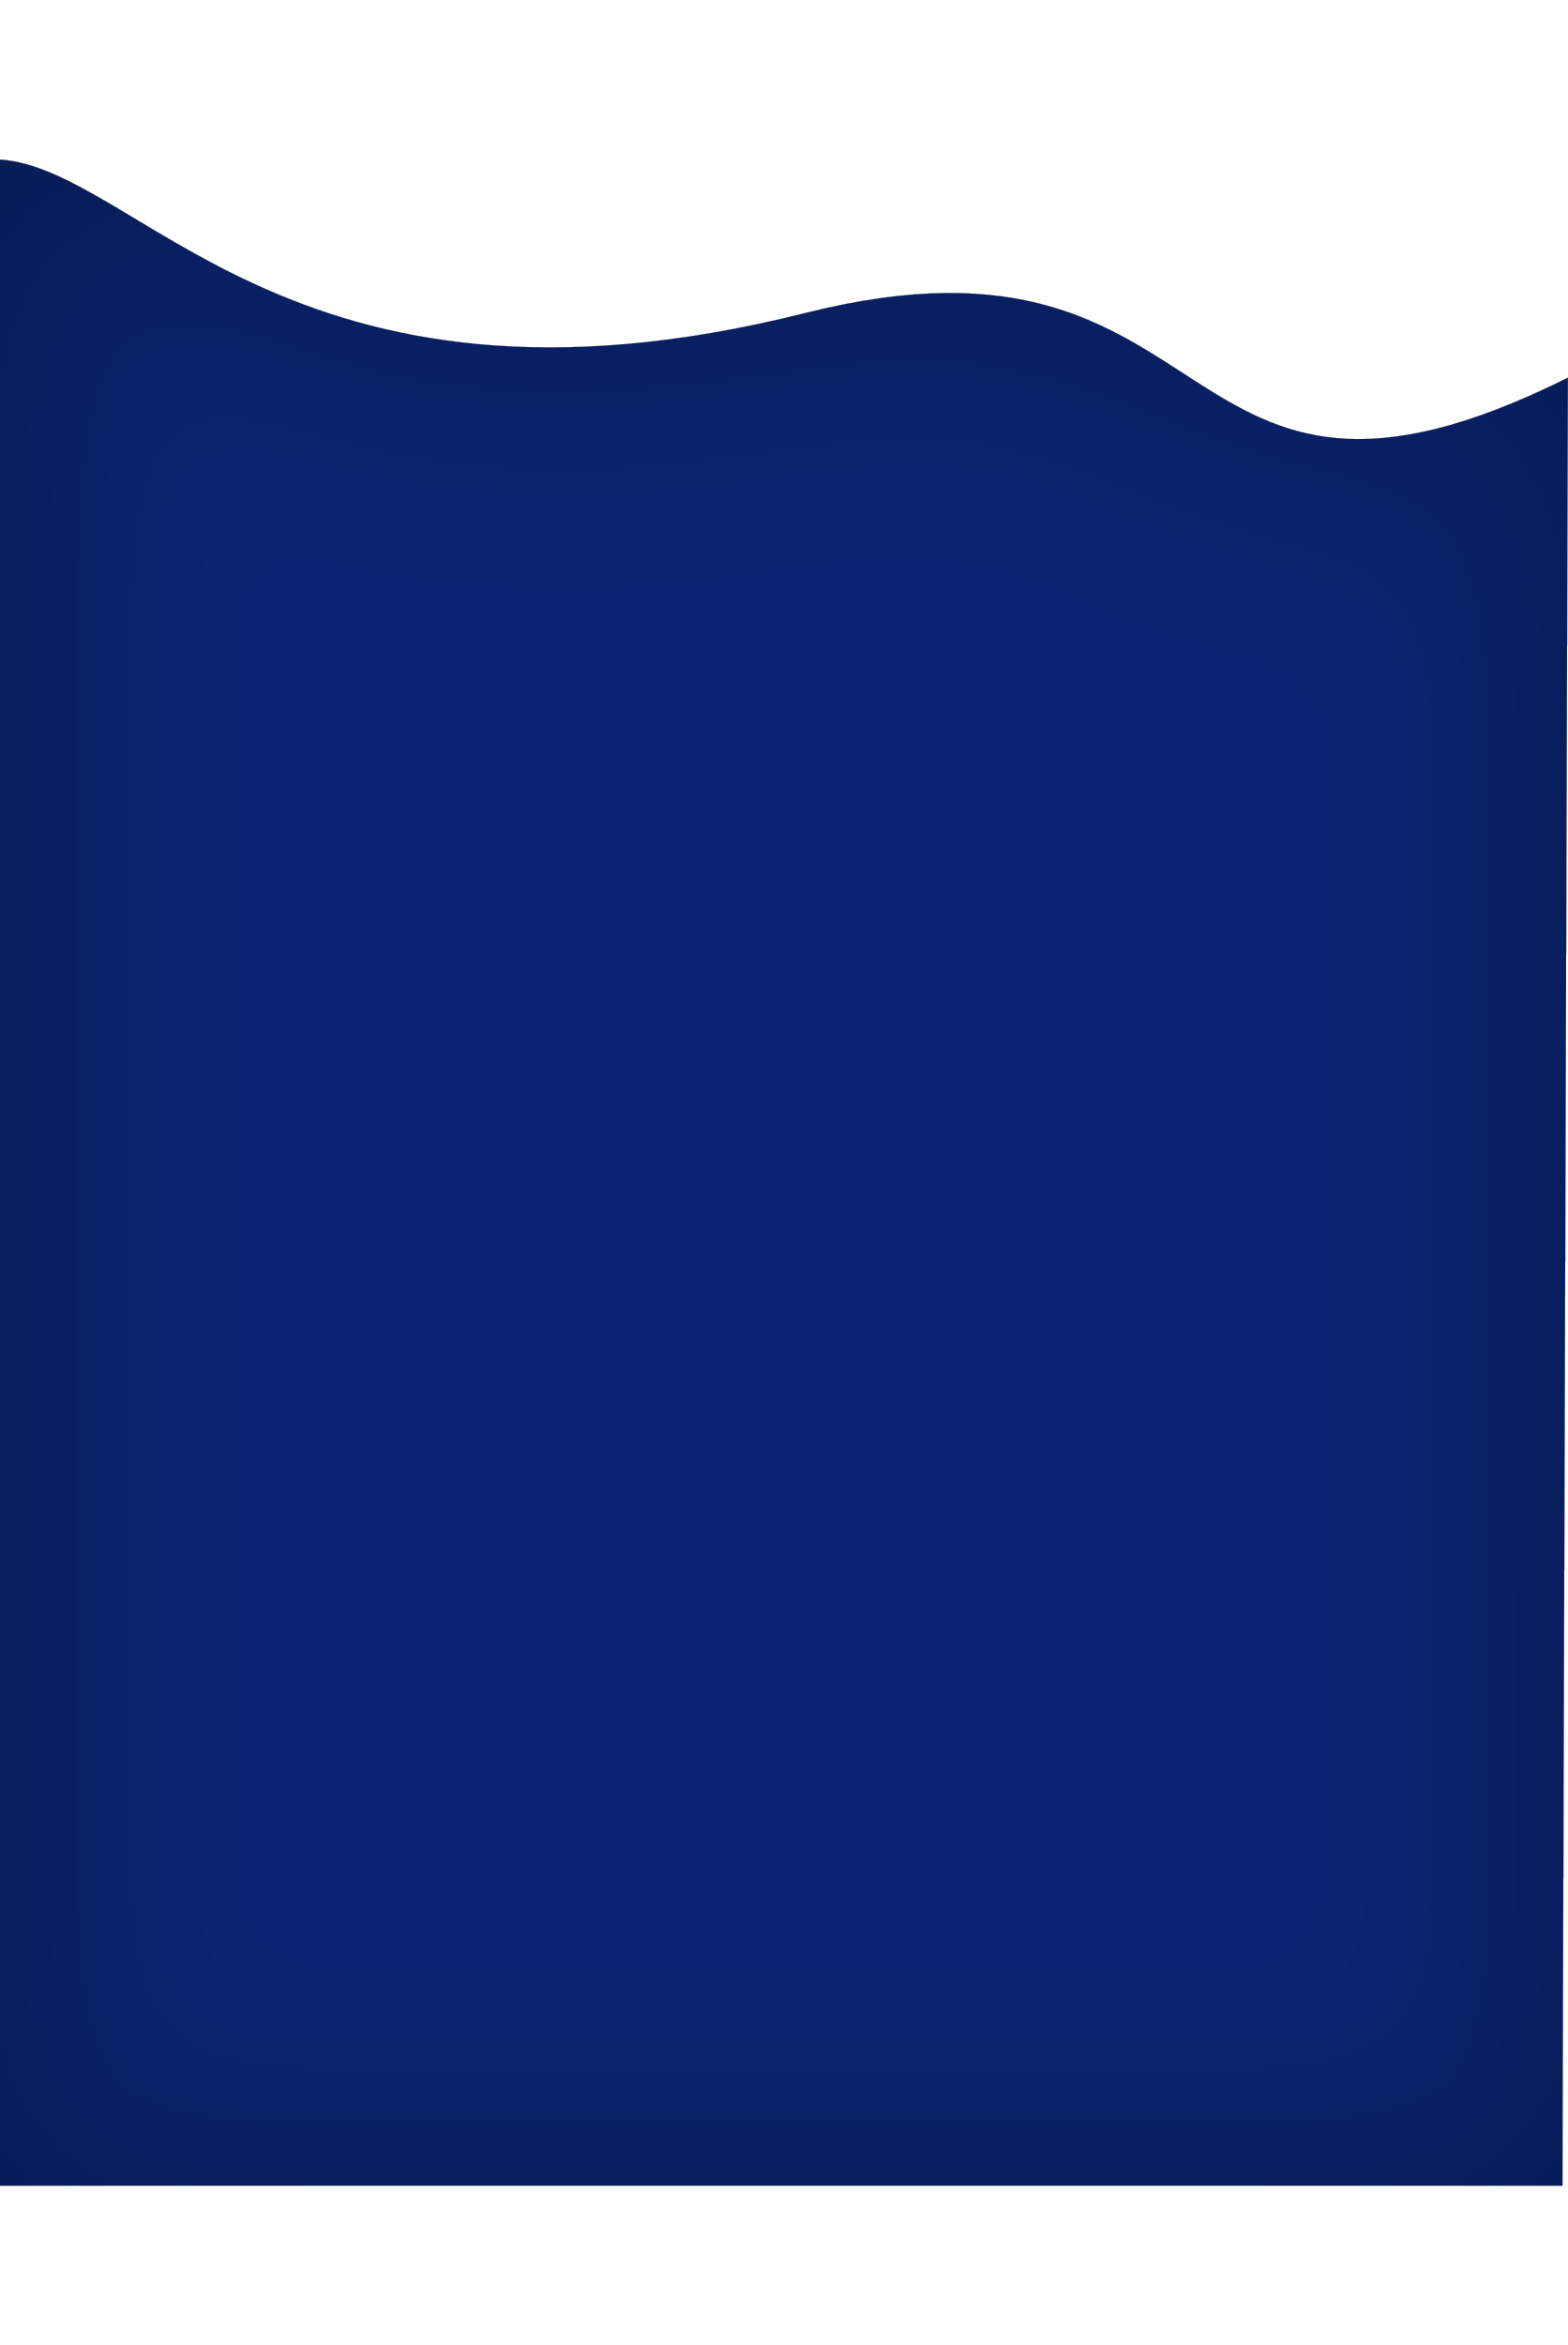
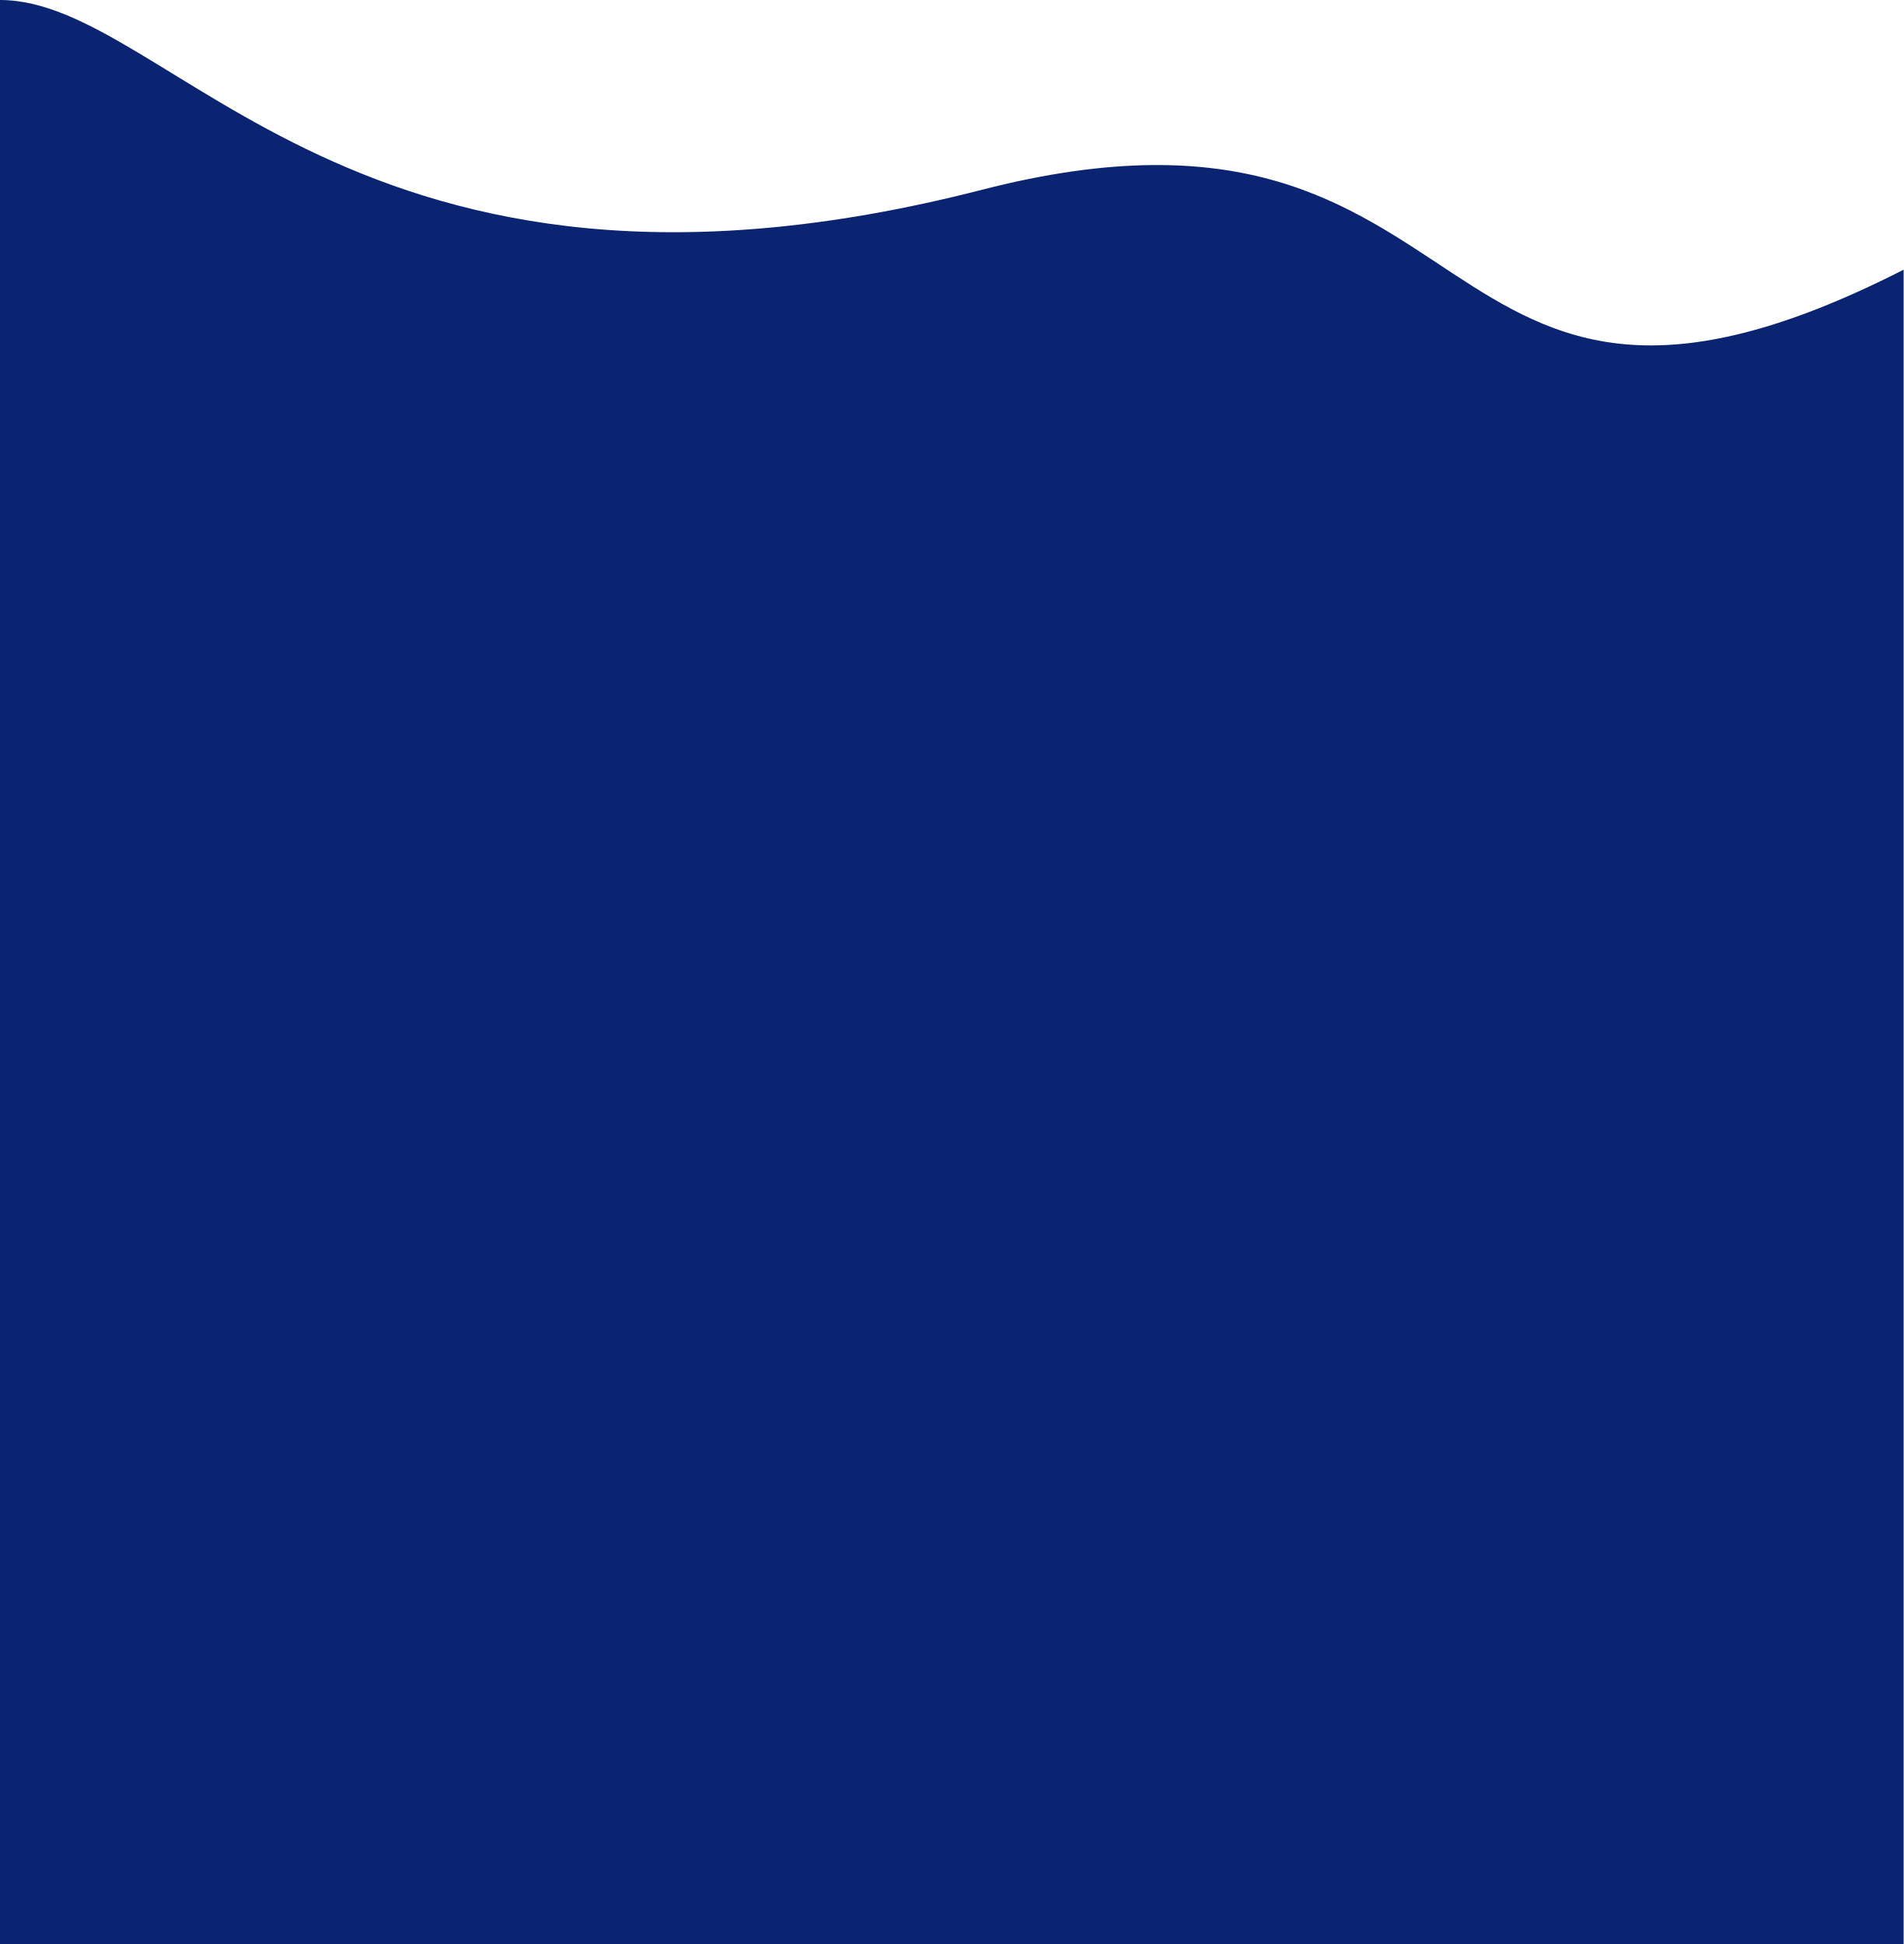
- <svg xmlns="http://www.w3.org/2000/svg" width="428" height="640" viewBox="0 0 428 553" fill="none" className="w-[100%]">
-   <g filter="url(#filter0_i_48_388)">
-     <path d="M426.5 553L428 59.6C316.767 115.06 337.289 12.398 219.868 41.924C77.807 77.645 36.843 -0 -2 -0L-2 2.031L-2 553L426.5 553Z" fill="#0A2471" />
-   </g>
-   <defs>
-     <filter id="filter0_i_48_388" x="-2" y="0" width="430" height="557" filterUnits="userSpaceOnUse" color-interpolation-filters="sRGB">
-       <feFlood flood-opacity="0" result="BackgroundImageFix" />
-       <feBlend mode="normal" in="SourceGraphic" in2="BackgroundImageFix" result="shape" />
-       <feColorMatrix in="SourceAlpha" type="matrix" values="0 0 0 0 0 0 0 0 0 0 0 0 0 0 0 0 0 0 127 0" result="hardAlpha" />
-       <feOffset dy="4" />
-       <feGaussianBlur stdDeviation="34" />
-       <feComposite in2="hardAlpha" operator="arithmetic" k2="-1" k3="1" />
-       <feColorMatrix type="matrix" values="0 0 0 0 0 0 0 0 0 0 0 0 0 0 0 0 0 0 0.25 0" />
-       <feBlend mode="normal" in2="shape" result="effect1_innerShadow_48_388" />
-     </filter>
-   </defs>
+ <svg xmlns="http://www.w3.org/2000/svg" width="428" height="437" viewBox="0 0 428 437" fill="none">
+   <path d="M428 437.004L428 60.624C317.285 117.036 337.711 12.612 220.836 42.645C79.436 78.979 38.663 0 7.64081e-05 0L0 2.067L0 437.001L428 437.004Z" fill="#0A2471" />
</svg>
